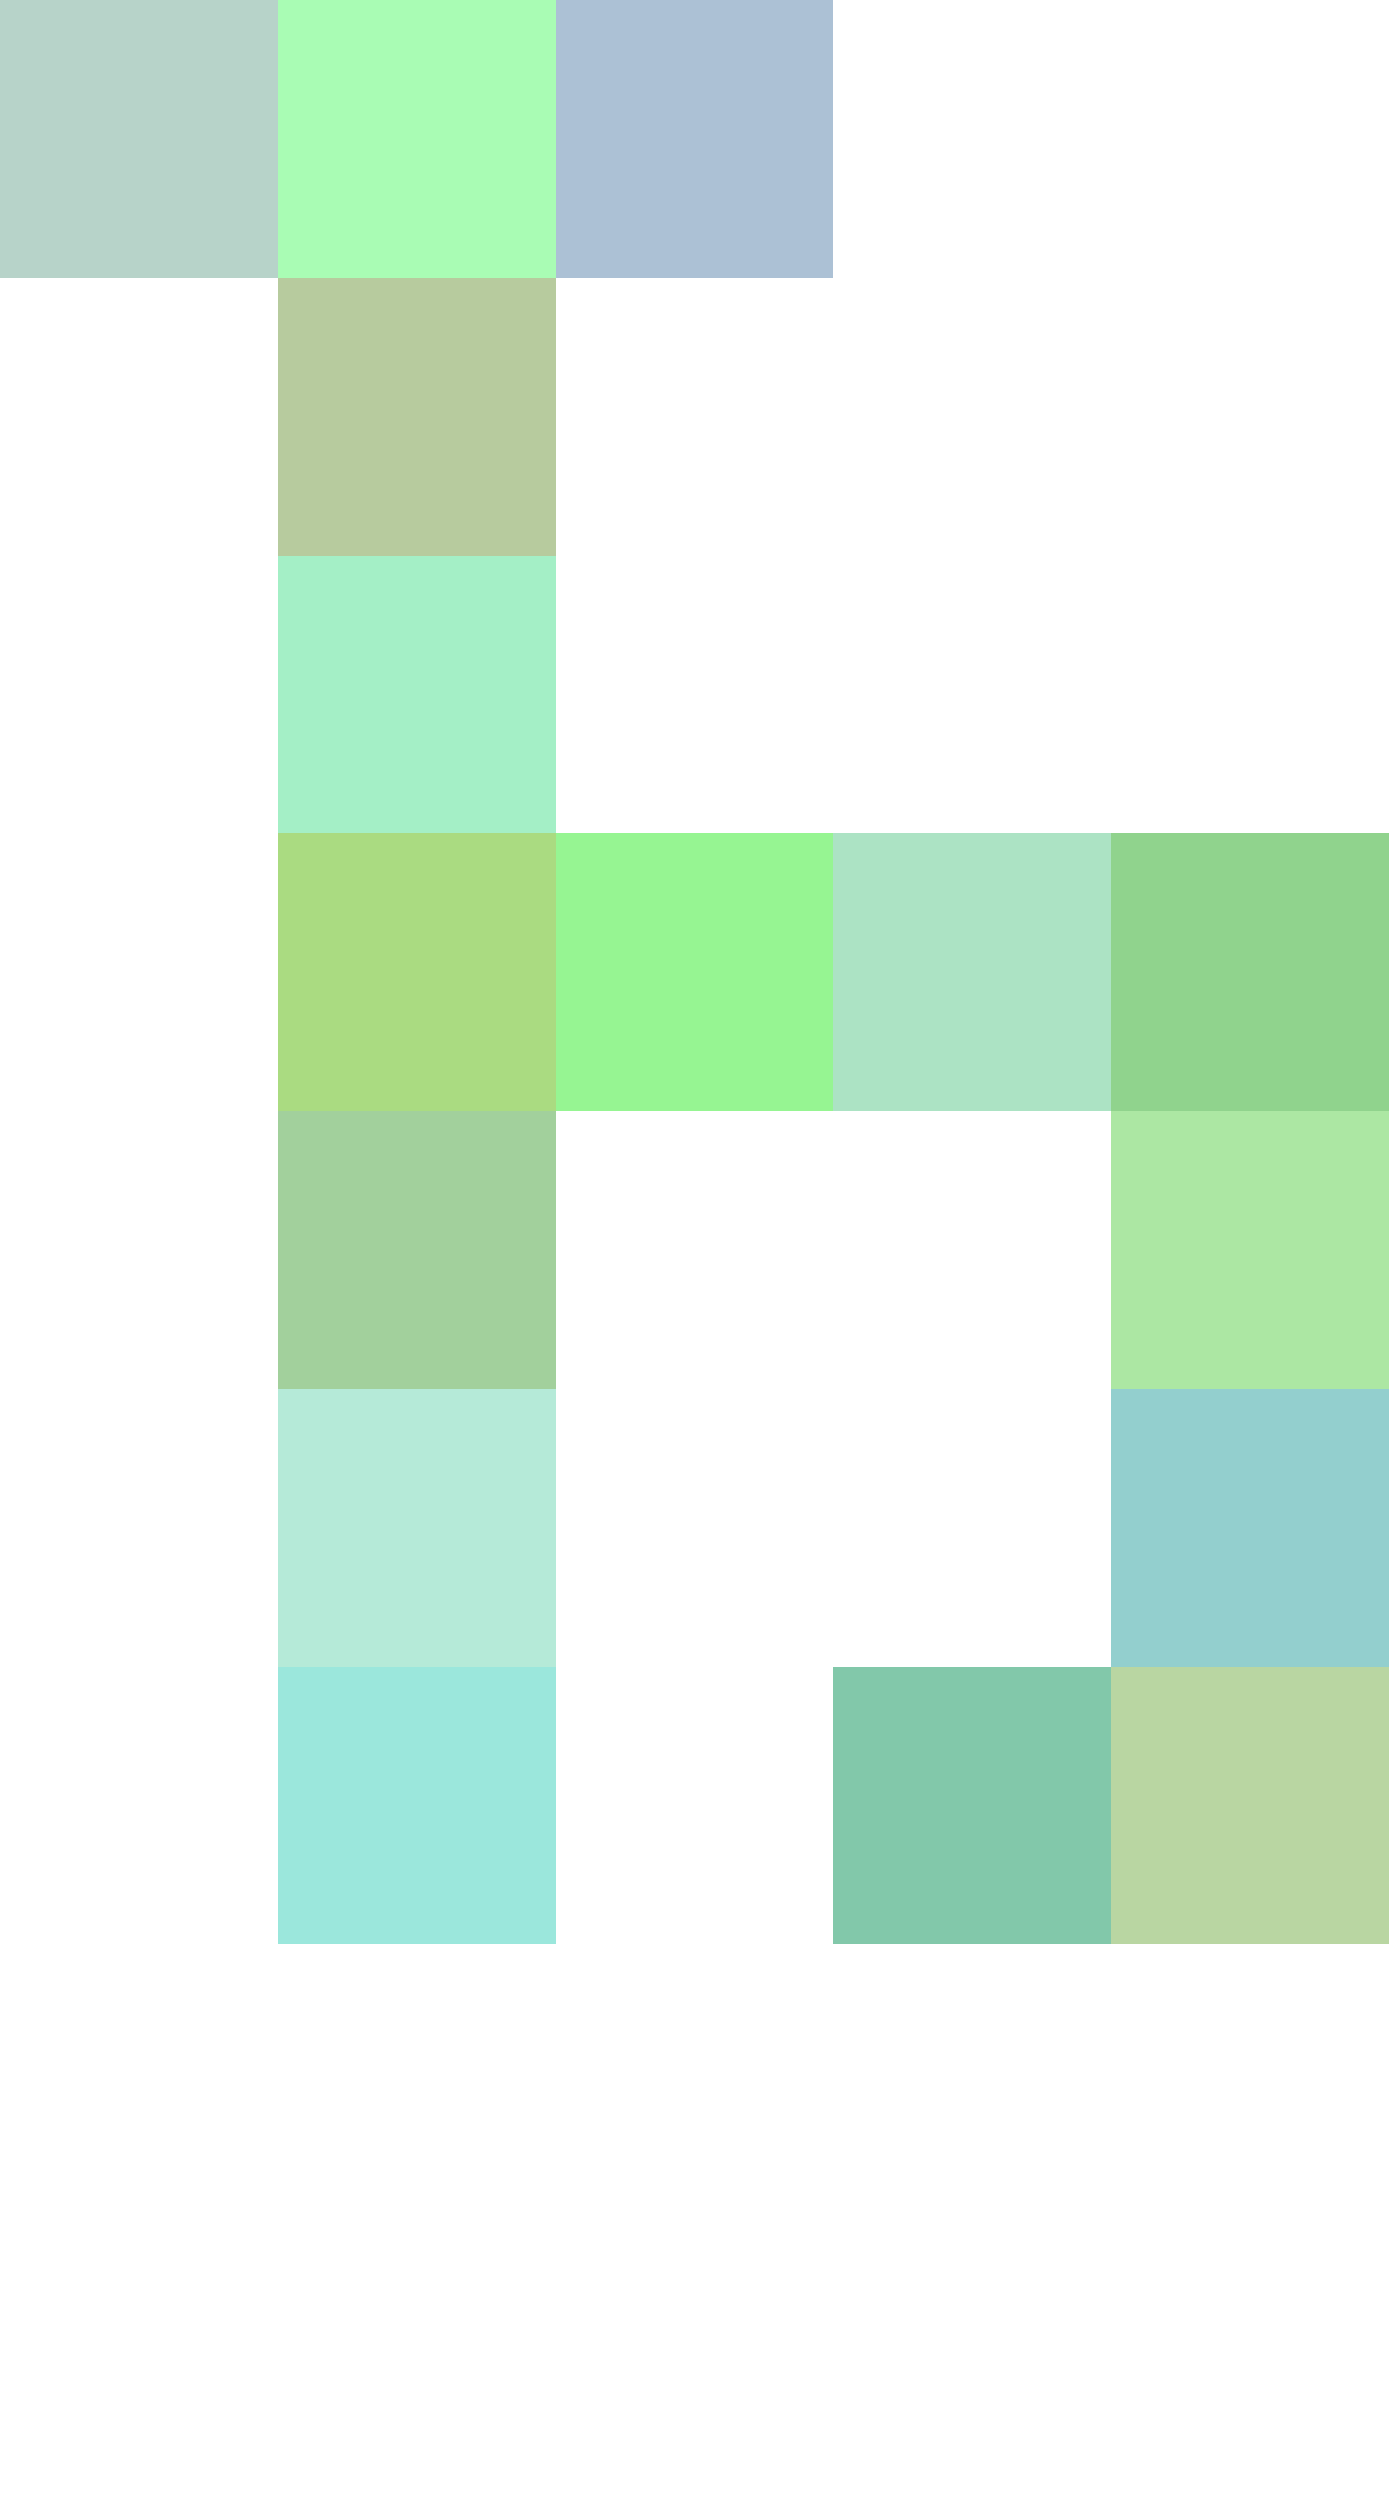
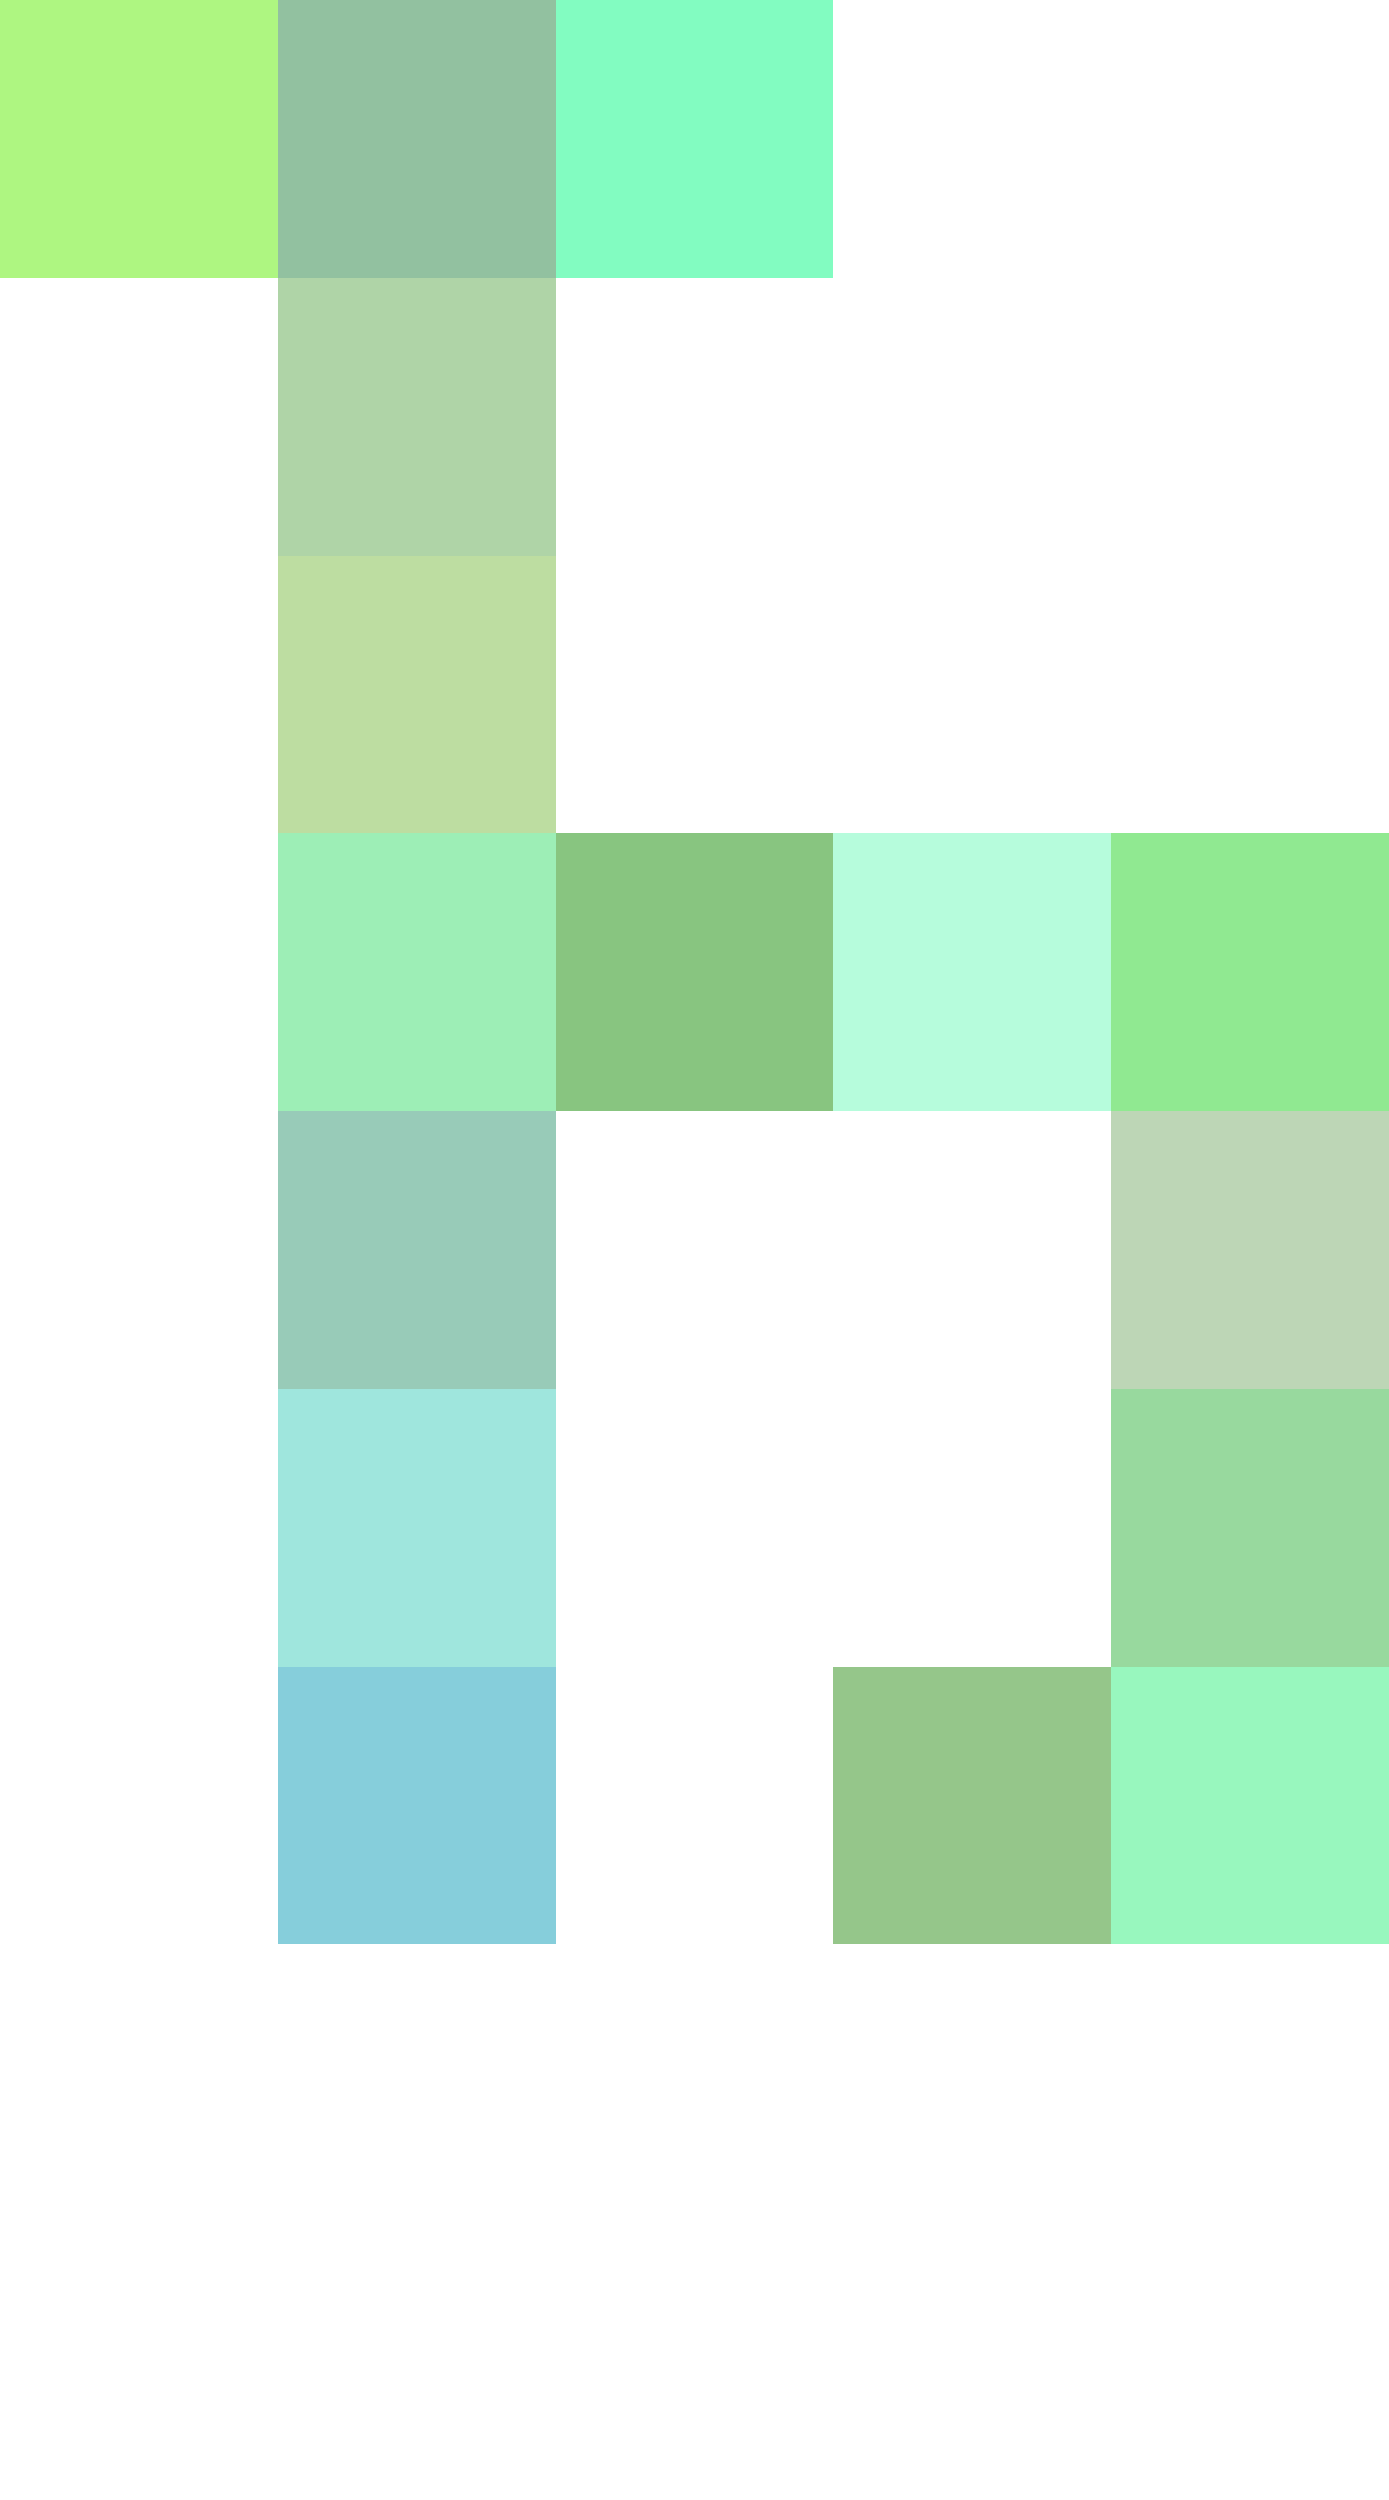
<svg xmlns="http://www.w3.org/2000/svg" width="120" height="216" viewBox="0 0 5 9" shape-rendering="crispEdges">
  <g>
-     <rect x="0" y="0" width="1" height="1" fill="rgb(113,169,149)" fill-opacity="0.500" />
-     <rect x="1" y="0" width="1" height="1" fill="rgb(85,250,106)" fill-opacity="0.500" />
-     <rect x="2" y="0" width="1" height="1" fill="rgb(91,132,173)" fill-opacity="0.500" />
-     <rect x="1" y="1" width="1" height="1" fill="rgb(113,152,63)" fill-opacity="0.500" />
-     <rect x="1" y="2" width="1" height="1" fill="rgb(75,224,142)" fill-opacity="0.500" />
-     <rect x="1" y="3" width="1" height="1" fill="rgb(87,185,5)" fill-opacity="0.500" />
-     <rect x="2" y="3" width="1" height="1" fill="rgb(47,237,39)" fill-opacity="0.500" />
-     <rect x="3" y="3" width="1" height="1" fill="rgb(90,200,138)" fill-opacity="0.500" />
-     <rect x="4" y="3" width="1" height="1" fill="rgb(35,169,28)" fill-opacity="0.500" />
-     <rect x="1" y="4" width="1" height="1" fill="rgb(70,162,58)" fill-opacity="0.500" />
-     <rect x="4" y="4" width="1" height="1" fill="rgb(90,209,73)" fill-opacity="0.500" />
-     <rect x="1" y="5" width="1" height="1" fill="rgb(109,215,179)" fill-opacity="0.500" />
-     <rect x="4" y="5" width="1" height="1" fill="rgb(40,161,159)" fill-opacity="0.500" />
-     <rect x="1" y="6" width="1" height="1" fill="rgb(57,209,187)" fill-opacity="0.500" />
-     <rect x="3" y="6" width="1" height="1" fill="rgb(7,147,87)" fill-opacity="0.500" />
-     <rect x="4" y="6" width="1" height="1" fill="rgb(116,174,71)" fill-opacity="0.500" />
+     <rect x="0" y="0" width="1" height="1" fill="rgb(95,238,4)" fill-opacity="0.500" />
+     <rect x="1" y="0" width="1" height="1" fill="rgb(39,133,67)" fill-opacity="0.500" />
+     <rect x="2" y="0" width="1" height="1" fill="rgb(7,251,132)" fill-opacity="0.500" />
+     <rect x="1" y="1" width="1" height="1" fill="rgb(97,171,80)" fill-opacity="0.500" />
+     <rect x="1" y="2" width="1" height="1" fill="rgb(124,188,68)" fill-opacity="0.500" />
+     <rect x="1" y="3" width="1" height="1" fill="rgb(60,222,110)" fill-opacity="0.500" />
+     <rect x="2" y="3" width="1" height="1" fill="rgb(18,141,3)" fill-opacity="0.500" />
+     <rect x="3" y="3" width="1" height="1" fill="rgb(110,250,187)" fill-opacity="0.500" />
+     <rect x="4" y="3" width="1" height="1" fill="rgb(34,213,37)" fill-opacity="0.500" />
+     <rect x="1" y="4" width="1" height="1" fill="rgb(50,152,115)" fill-opacity="0.500" />
+     <rect x="4" y="4" width="1" height="1" fill="rgb(124,174,111)" fill-opacity="0.500" />
+     <rect x="1" y="5" width="1" height="1" fill="rgb(64,206,188)" fill-opacity="0.500" />
+     <rect x="4" y="5" width="1" height="1" fill="rgb(50,181,62)" fill-opacity="0.500" />
+     <rect x="1" y="6" width="1" height="1" fill="rgb(14,159,185)" fill-opacity="0.500" />
+     <rect x="3" y="6" width="1" height="1" fill="rgb(44,142,22)" fill-opacity="0.500" />
+     <rect x="4" y="6" width="1" height="1" fill="rgb(51,240,127)" fill-opacity="0.500" />
  </g>
</svg>
